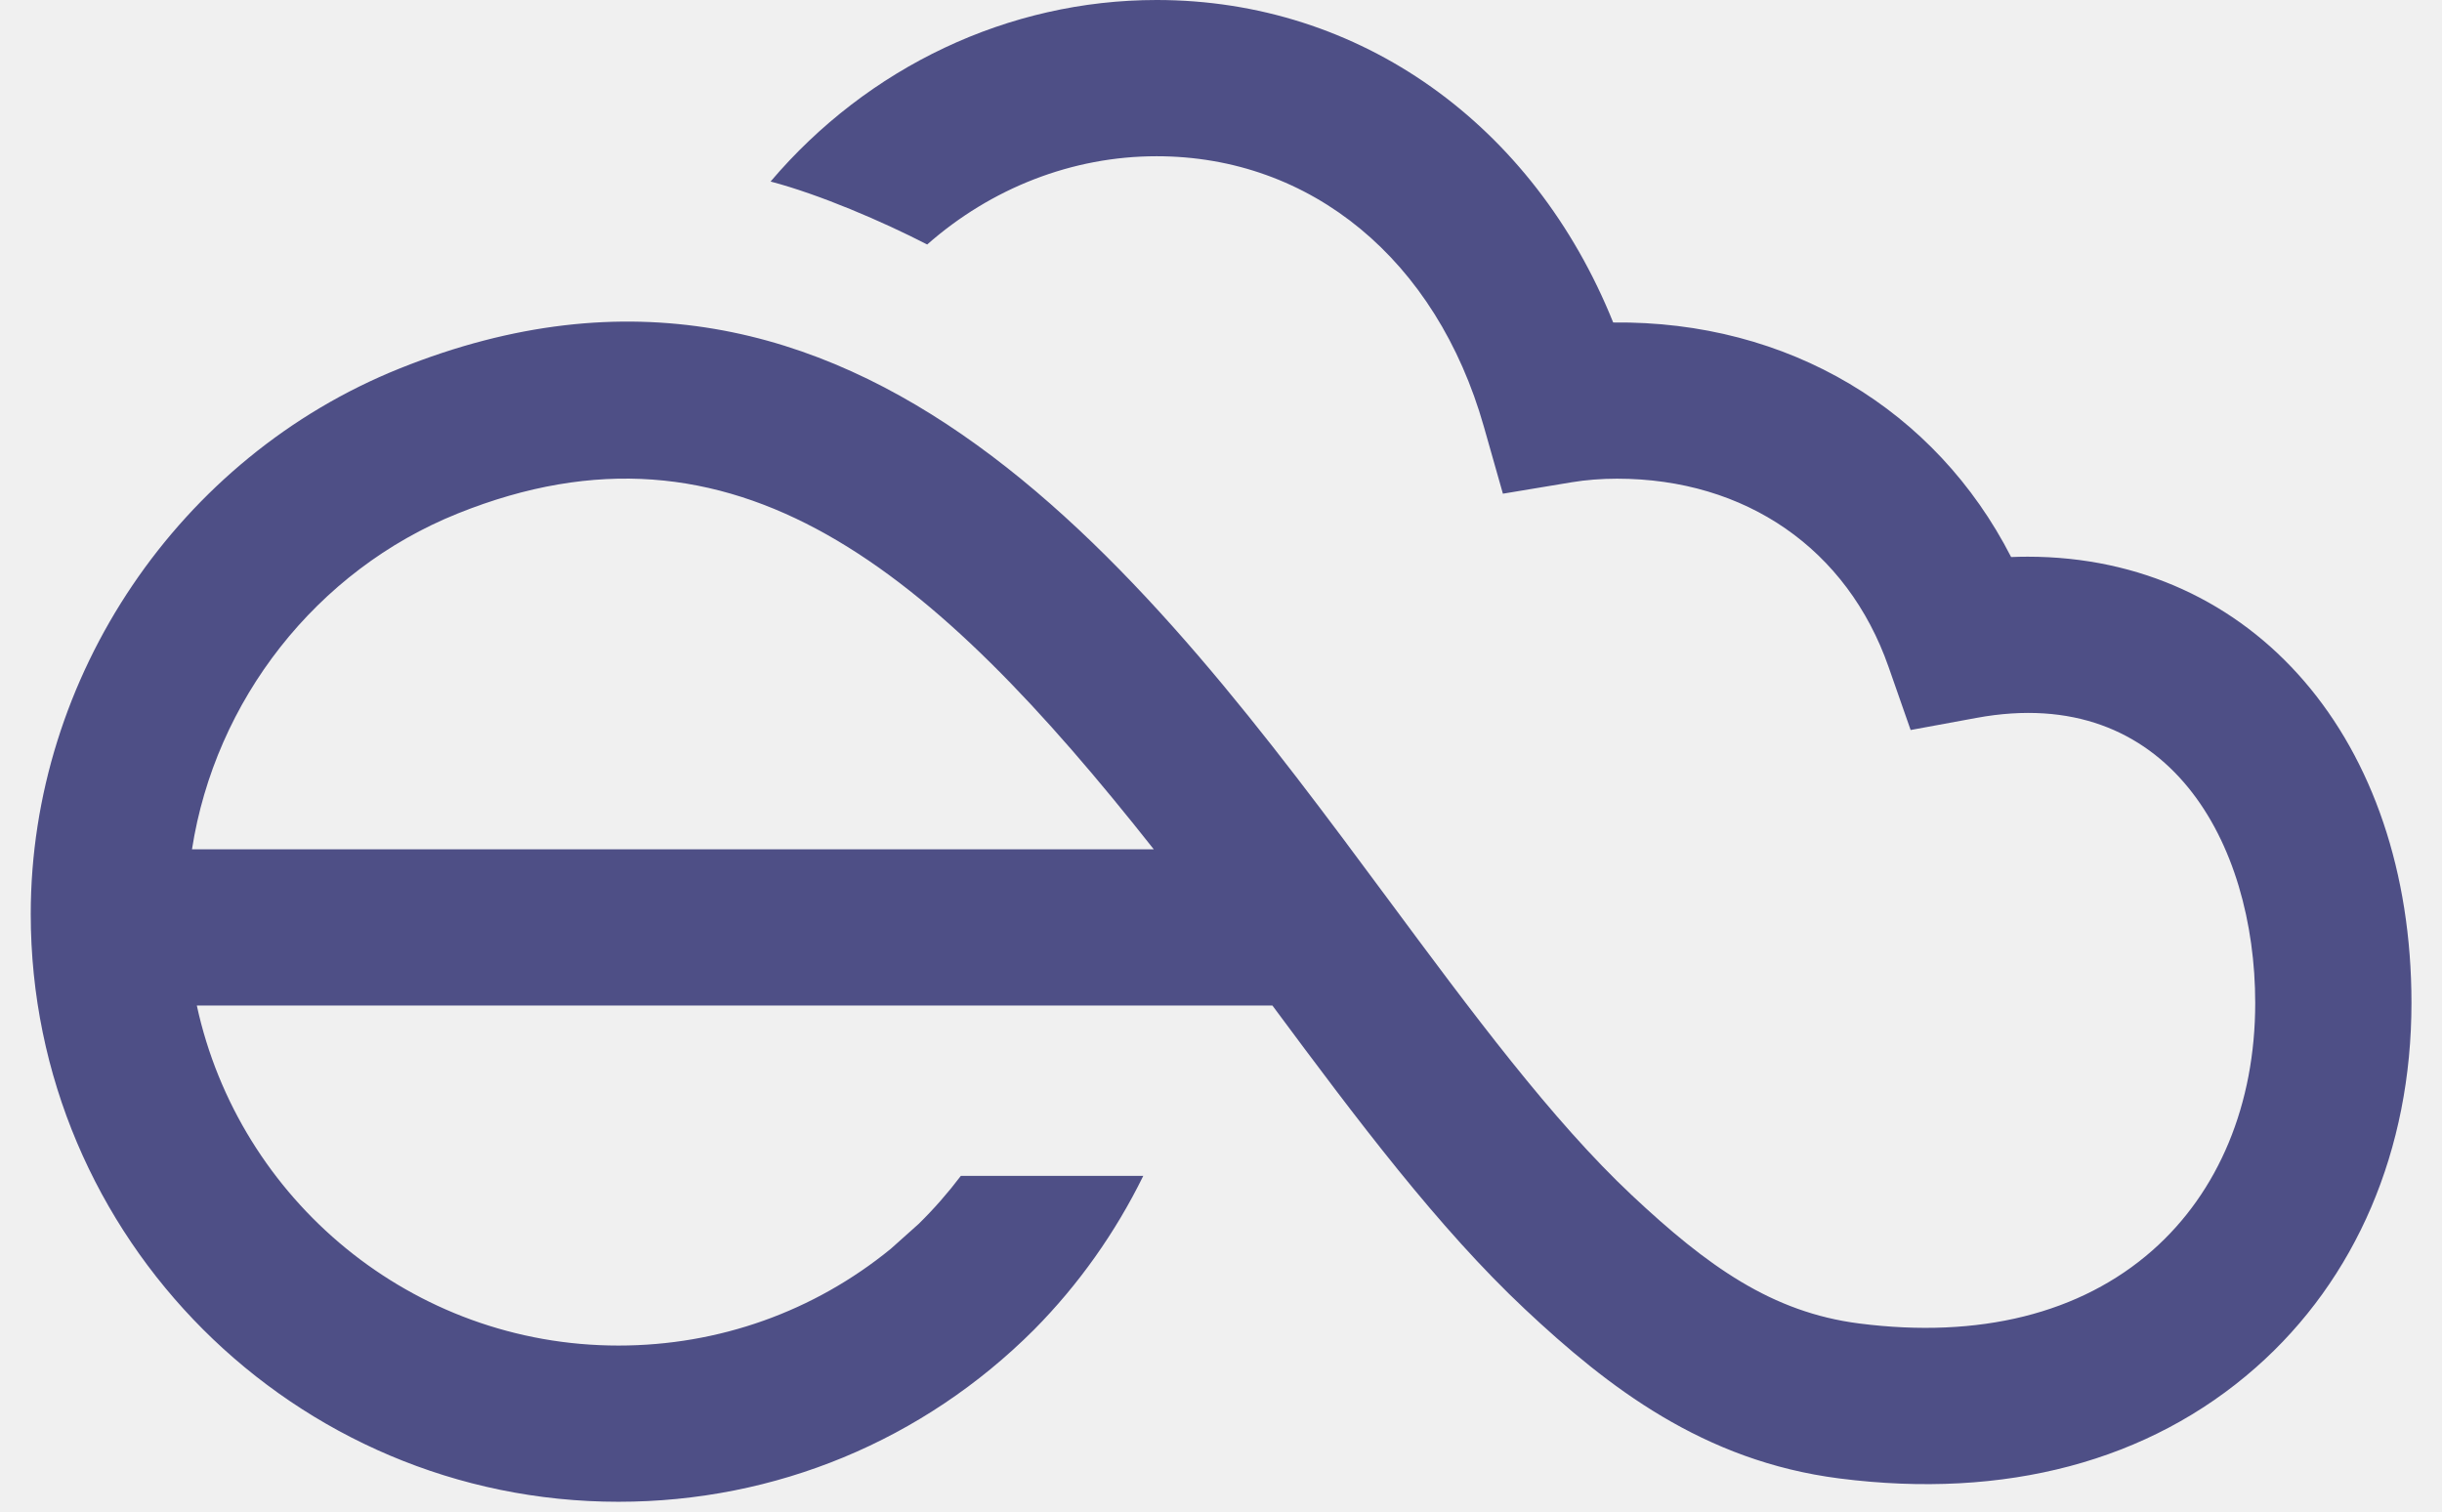
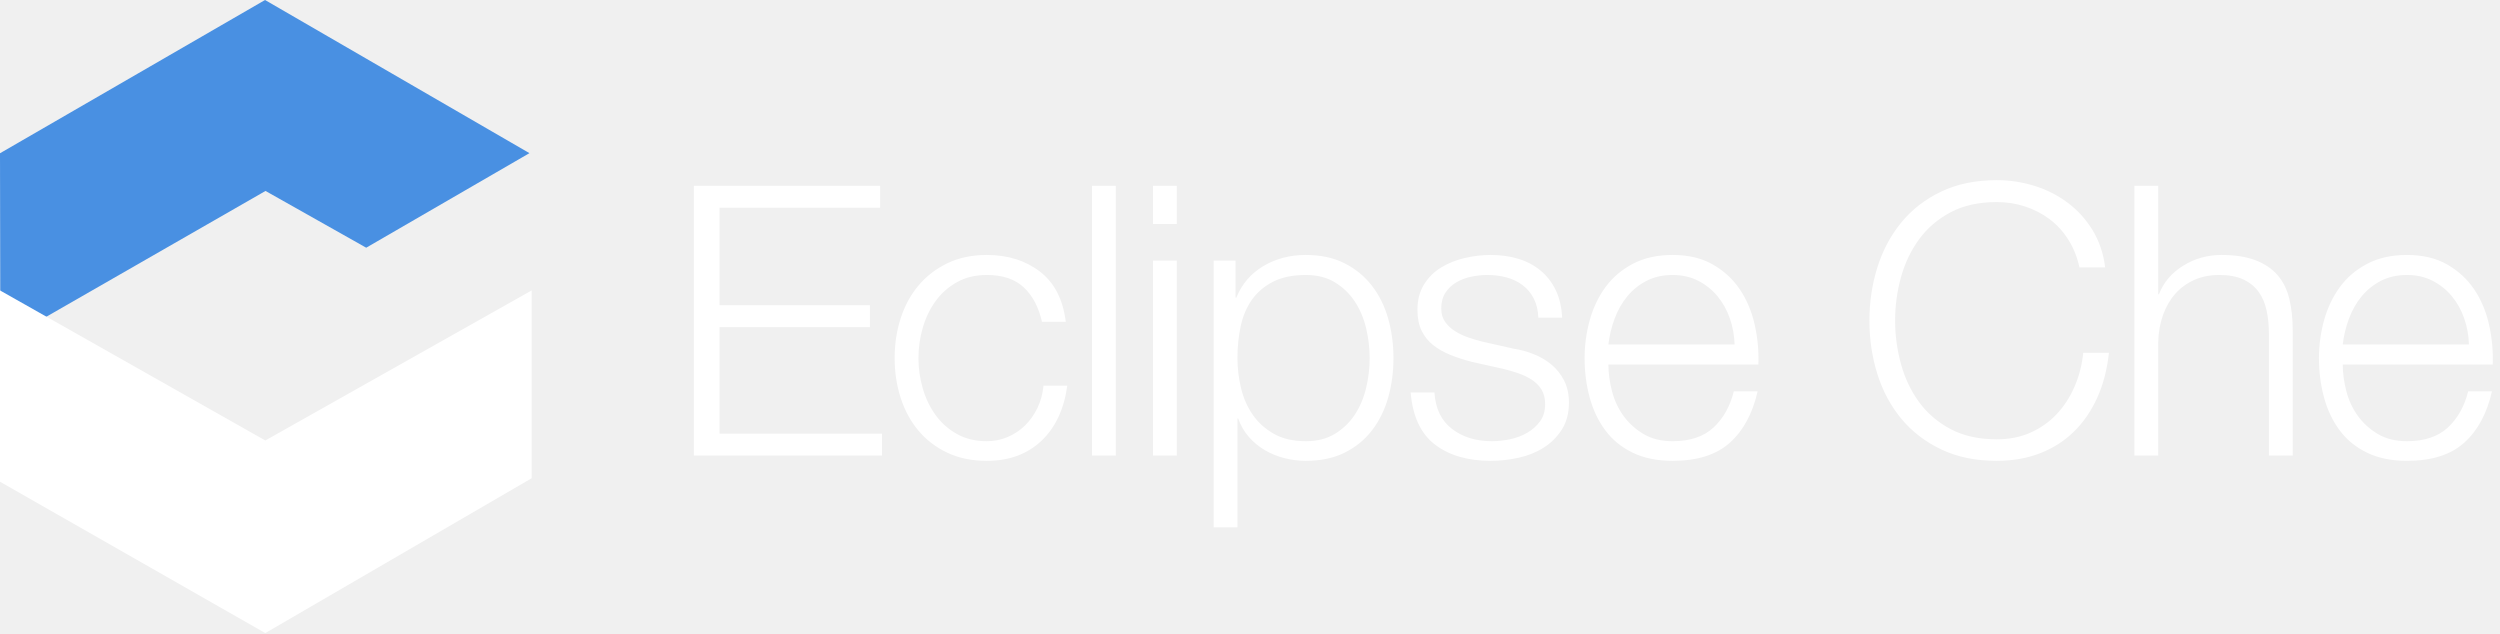
- <svg xmlns="http://www.w3.org/2000/svg" width="105px" height="65px" viewBox="0 0 137 87" version="1.1" style="margin-left: 83px;margin-top: 5px;" fill="#4E4F86">
-   <g stroke="none" stroke-width="1" fill="#4E4F86" fill-rule="evenodd">
+ <svg xmlns="http://www.w3.org/2000/svg" viewBox="0 0 225 57" version="1.1">
+   <g stroke="none" stroke-width="1" fill="none" fill-rule="evenodd">
    <g>
-       <g id="EclipseCheLogo">
-         <g>
-           <path d="M24.576,29.553 C40.539,23.138 51.918,32.776 64.63,48.88 L9.28,48.88 C10.608,40.328 16.422,32.828 24.576,29.553 L24.576,29.553 Z M114.923,32.04 C114.609,32.04 114.292,32.047 113.972,32.06 C109.635,23.586 101.159,18.45 91.07,18.56 C86.49,7.169 76.509,0 64.794,0 C56.26,0 48.174,3.857 42.578,10.448 C45.386,11.186 49.03,12.75 51.591,14.072 C55.265,10.835 59.93,8.992 64.794,8.992 C73.685,8.992 80.901,14.953 83.626,24.548 L84.724,28.414 L88.688,27.755 C89.493,27.621 90.392,27.55 91.289,27.55 C98.702,27.55 104.545,31.6 106.918,38.381 L108.189,42.015 L111.975,41.318 C123.069,39.271 128.02,48.565 128.02,57.726 C128.02,63.549 125.918,68.607 122.101,71.968 C117.976,75.601 112.141,77.058 105.229,76.171 C100.199,75.529 96.495,72.873 92.148,68.794 C87.548,64.478 82.952,58.278 78.086,51.713 C64.511,33.402 47.62,10.606 21.224,21.21 C8.53,26.309 0,38.927 0,52.608 C0,71.26 15.174,86.433 33.825,86.433 C42.861,86.433 51.355,82.915 57.743,76.526 C60.309,73.934 62.425,70.937 64.027,67.676 L53.528,67.676 C52.791,68.65 51.984,69.572 51.108,70.433 C51.015,70.523 49.519,71.856 49.494,71.876 C45.078,75.481 39.603,77.442 33.825,77.442 C21.938,77.442 11.98,69.045 9.558,57.872 L71.459,57.872 C76.352,64.469 81.009,70.672 85.995,75.351 C90.755,79.817 96.242,84.089 104.091,85.091 C113.638,86.311 121.922,84.106 128.042,78.717 C133.827,73.625 137.012,66.17 137.012,57.726 C137.012,42.603 127.929,32.04 114.923,32.04 L114.923,32.04 Z" />
-         </g>
-       </g>
+       <path d="M0.032,30.88 L0,13.793 L23.853,0 L47.649,13.784 L32.958,22.294 L23.896,17.185 L0.032,30.88 Z" fill="#4990E2" />
+       <path d="M0,43.355 L23.876,56.977 L47.85,43.04 L47.85,26.138 L23.876,39.644 L0,26.138 L0,43.355 Z" fill="#FFFFFF" />
+       <path d="M62.448,16.724 L62.448,41 L79.38,41 L79.38,39.028 L64.76,39.028 L64.76,29.44 L78.292,29.44 L78.292,27.468 L64.76,27.468 L64.76,18.696 L79.21,18.696 L79.21,16.724 L62.448,16.724 Z M93.778,28.964 L95.92,28.964 C95.671,26.947 94.894,25.439 93.591,24.442 C92.288,23.445 90.695,22.946 88.814,22.946 C87.477,22.946 86.292,23.195 85.261,23.694 C84.23,24.193 83.363,24.861 82.66,25.7 C81.957,26.539 81.425,27.519 81.062,28.641 C80.699,29.763 80.518,30.959 80.518,32.228 C80.518,33.497 80.699,34.693 81.062,35.815 C81.425,36.937 81.957,37.917 82.66,38.756 C83.363,39.595 84.23,40.258 85.261,40.745 C86.292,41.232 87.477,41.476 88.814,41.476 C90.809,41.476 92.441,40.881 93.71,39.691 C94.979,38.501 95.761,36.841 96.056,34.71 L93.914,34.71 C93.846,35.435 93.665,36.104 93.37,36.716 C93.075,37.328 92.701,37.855 92.248,38.297 C91.795,38.739 91.273,39.085 90.684,39.334 C90.095,39.583 89.471,39.708 88.814,39.708 C87.794,39.708 86.899,39.493 86.128,39.062 C85.357,38.631 84.717,38.065 84.207,37.362 C83.697,36.659 83.312,35.86 83.051,34.965 C82.79,34.07 82.66,33.157 82.66,32.228 C82.66,31.299 82.79,30.386 83.051,29.491 C83.312,28.596 83.697,27.797 84.207,27.094 C84.717,26.391 85.357,25.825 86.128,25.394 C86.899,24.963 87.794,24.748 88.814,24.748 C90.242,24.748 91.353,25.122 92.146,25.87 C92.939,26.618 93.483,27.649 93.778,28.964 L93.778,28.964 Z M98.282,16.724 L98.282,41 L100.424,41 L100.424,16.724 L98.282,16.724 Z M103.772,16.724 L103.772,20.158 L105.914,20.158 L105.914,16.724 L103.772,16.724 Z M103.772,23.456 L103.772,41 L105.914,41 L105.914,23.456 L103.772,23.456 Z M109.228,23.456 L109.228,47.46 L111.37,47.46 L111.37,37.668 L111.438,37.668 C111.665,38.303 111.988,38.858 112.407,39.334 C112.826,39.81 113.308,40.207 113.852,40.524 C114.396,40.841 114.985,41.079 115.62,41.238 C116.255,41.397 116.889,41.476 117.524,41.476 C118.861,41.476 120.023,41.232 121.009,40.745 C121.995,40.258 122.817,39.589 123.474,38.739 C124.131,37.889 124.619,36.903 124.936,35.781 C125.253,34.659 125.412,33.475 125.412,32.228 C125.412,30.981 125.253,29.797 124.936,28.675 C124.619,27.553 124.131,26.567 123.474,25.717 C122.817,24.867 121.995,24.193 121.009,23.694 C120.023,23.195 118.861,22.946 117.524,22.946 C116.096,22.946 114.821,23.28 113.699,23.949 C112.577,24.618 111.767,25.564 111.268,26.788 L111.2,26.788 L111.2,23.456 L109.228,23.456 Z M123.27,32.228 C123.27,33.135 123.162,34.036 122.947,34.931 C122.732,35.826 122.392,36.625 121.927,37.328 C121.462,38.031 120.867,38.603 120.142,39.045 C119.417,39.487 118.544,39.708 117.524,39.708 C116.391,39.708 115.433,39.487 114.651,39.045 C113.869,38.603 113.234,38.031 112.747,37.328 C112.26,36.625 111.908,35.826 111.693,34.931 C111.478,34.036 111.37,33.135 111.37,32.228 C111.37,31.231 111.466,30.279 111.659,29.372 C111.852,28.465 112.186,27.672 112.662,26.992 C113.138,26.312 113.773,25.768 114.566,25.36 C115.359,24.952 116.345,24.748 117.524,24.748 C118.544,24.748 119.417,24.969 120.142,25.411 C120.867,25.853 121.462,26.425 121.927,27.128 C122.392,27.831 122.732,28.63 122.947,29.525 C123.162,30.42 123.27,31.321 123.27,32.228 L123.27,32.228 Z M138.45,28.59 L140.592,28.59 C140.547,27.638 140.354,26.811 140.014,26.108 C139.674,25.405 139.215,24.816 138.637,24.34 C138.059,23.864 137.39,23.513 136.631,23.286 C135.872,23.059 135.05,22.946 134.166,22.946 C133.395,22.946 132.619,23.037 131.837,23.218 C131.055,23.399 130.347,23.683 129.712,24.068 C129.077,24.453 128.562,24.963 128.165,25.598 C127.768,26.233 127.57,26.992 127.57,27.876 C127.57,28.624 127.695,29.253 127.944,29.763 C128.193,30.273 128.539,30.704 128.981,31.055 C129.423,31.406 129.939,31.701 130.528,31.939 C131.117,32.177 131.763,32.387 132.466,32.568 L135.22,33.18 C135.696,33.293 136.166,33.429 136.631,33.588 C137.096,33.747 137.509,33.945 137.872,34.183 C138.235,34.421 138.524,34.716 138.739,35.067 C138.954,35.418 139.062,35.855 139.062,36.376 C139.062,36.988 138.909,37.504 138.603,37.923 C138.297,38.342 137.906,38.688 137.43,38.96 C136.954,39.232 136.438,39.425 135.883,39.538 C135.328,39.651 134.789,39.708 134.268,39.708 C132.84,39.708 131.644,39.34 130.681,38.603 C129.718,37.866 129.191,36.773 129.1,35.322 L126.958,35.322 C127.139,37.475 127.87,39.039 129.151,40.014 C130.432,40.989 132.103,41.476 134.166,41.476 C134.982,41.476 135.809,41.385 136.648,41.204 C137.487,41.023 138.24,40.722 138.909,40.303 C139.578,39.884 140.127,39.34 140.558,38.671 C140.989,38.002 141.204,37.192 141.204,36.24 C141.204,35.469 141.057,34.801 140.762,34.234 C140.467,33.667 140.088,33.191 139.623,32.806 C139.158,32.421 138.626,32.109 138.025,31.871 C137.424,31.633 136.818,31.469 136.206,31.378 L133.35,30.732 C132.987,30.641 132.591,30.522 132.16,30.375 C131.729,30.228 131.333,30.041 130.97,29.814 C130.607,29.587 130.307,29.31 130.069,28.981 C129.831,28.652 129.712,28.25 129.712,27.774 C129.712,27.207 129.837,26.731 130.086,26.346 C130.335,25.961 130.664,25.649 131.072,25.411 C131.48,25.173 131.928,25.003 132.415,24.901 C132.902,24.799 133.384,24.748 133.86,24.748 C134.472,24.748 135.05,24.822 135.594,24.969 C136.138,25.116 136.62,25.349 137.039,25.666 C137.458,25.983 137.793,26.386 138.042,26.873 C138.291,27.36 138.427,27.933 138.45,28.59 L138.45,28.59 Z M156.112,31.004 L144.756,31.004 C144.847,30.211 145.034,29.434 145.317,28.675 C145.6,27.916 145.98,27.247 146.456,26.669 C146.932,26.091 147.51,25.626 148.19,25.275 C148.87,24.924 149.652,24.748 150.536,24.748 C151.397,24.748 152.168,24.924 152.848,25.275 C153.528,25.626 154.106,26.091 154.582,26.669 C155.058,27.247 155.426,27.91 155.687,28.658 C155.948,29.406 156.089,30.188 156.112,31.004 L156.112,31.004 Z M144.756,32.806 L158.254,32.806 C158.299,31.582 158.186,30.375 157.914,29.185 C157.642,27.995 157.194,26.941 156.571,26.023 C155.948,25.105 155.137,24.363 154.14,23.796 C153.143,23.229 151.941,22.946 150.536,22.946 C149.153,22.946 147.958,23.212 146.949,23.745 C145.94,24.278 145.119,24.98 144.484,25.853 C143.849,26.726 143.379,27.717 143.073,28.828 C142.767,29.939 142.614,31.072 142.614,32.228 C142.614,33.475 142.767,34.659 143.073,35.781 C143.379,36.903 143.849,37.889 144.484,38.739 C145.119,39.589 145.94,40.258 146.949,40.745 C147.958,41.232 149.153,41.476 150.536,41.476 C152.757,41.476 154.474,40.932 155.687,39.844 C156.9,38.756 157.733,37.215 158.186,35.22 L156.044,35.22 C155.704,36.58 155.092,37.668 154.208,38.484 C153.324,39.3 152.1,39.708 150.536,39.708 C149.516,39.708 148.643,39.493 147.918,39.062 C147.193,38.631 146.592,38.087 146.116,37.43 C145.64,36.773 145.294,36.03 145.079,35.203 C144.864,34.376 144.756,33.577 144.756,32.806 L144.756,32.806 Z M187.152,24.068 L189.464,24.068 C189.305,22.799 188.926,21.677 188.325,20.702 C187.724,19.727 186.976,18.906 186.081,18.237 C185.186,17.568 184.188,17.064 183.089,16.724 C181.99,16.384 180.862,16.214 179.706,16.214 C177.802,16.214 176.13,16.56 174.691,17.251 C173.252,17.942 172.056,18.872 171.104,20.039 C170.152,21.206 169.438,22.549 168.962,24.068 C168.486,25.587 168.248,27.185 168.248,28.862 C168.248,30.539 168.486,32.137 168.962,33.656 C169.438,35.175 170.152,36.512 171.104,37.668 C172.056,38.824 173.252,39.748 174.691,40.439 C176.13,41.13 177.802,41.476 179.706,41.476 C181.134,41.476 182.432,41.249 183.599,40.796 C184.766,40.343 185.781,39.697 186.642,38.858 C187.503,38.019 188.206,36.999 188.75,35.798 C189.294,34.597 189.645,33.248 189.804,31.752 L187.492,31.752 C187.379,32.84 187.118,33.854 186.71,34.795 C186.302,35.736 185.769,36.557 185.112,37.26 C184.455,37.963 183.673,38.518 182.766,38.926 C181.859,39.334 180.839,39.538 179.706,39.538 C178.097,39.538 176.714,39.232 175.558,38.62 C174.402,38.008 173.456,37.198 172.719,36.189 C171.982,35.18 171.438,34.036 171.087,32.755 C170.736,31.474 170.56,30.177 170.56,28.862 C170.56,27.525 170.736,26.221 171.087,24.952 C171.438,23.683 171.982,22.544 172.719,21.535 C173.456,20.526 174.402,19.716 175.558,19.104 C176.714,18.492 178.097,18.186 179.706,18.186 C180.59,18.186 181.434,18.316 182.239,18.577 C183.044,18.838 183.78,19.217 184.449,19.716 C185.118,20.215 185.684,20.832 186.149,21.569 C186.614,22.306 186.948,23.139 187.152,24.068 L187.152,24.068 Z M192.098,16.724 L192.098,41 L194.24,41 L194.24,30.766 C194.263,29.905 194.404,29.106 194.665,28.369 C194.926,27.632 195.288,26.998 195.753,26.465 C196.218,25.932 196.784,25.513 197.453,25.207 C198.122,24.901 198.887,24.748 199.748,24.748 C200.609,24.748 201.329,24.884 201.907,25.156 C202.485,25.428 202.944,25.802 203.284,26.278 C203.624,26.754 203.862,27.315 203.998,27.961 C204.134,28.607 204.202,29.304 204.202,30.052 L204.202,41 L206.344,41 L206.344,29.712 C206.344,28.669 206.242,27.729 206.038,26.89 C205.834,26.051 205.483,25.343 204.984,24.765 C204.485,24.187 203.822,23.739 202.995,23.422 C202.168,23.105 201.142,22.946 199.918,22.946 C198.671,22.946 197.527,23.269 196.484,23.915 C195.441,24.561 194.716,25.417 194.308,26.482 L194.24,26.482 L194.24,16.724 L192.098,16.724 Z M222.204,31.004 L210.848,31.004 C210.939,30.211 211.126,29.434 211.409,28.675 C211.692,27.916 212.072,27.247 212.548,26.669 C213.024,26.091 213.602,25.626 214.282,25.275 C214.962,24.924 215.744,24.748 216.628,24.748 C217.489,24.748 218.26,24.924 218.94,25.275 C219.62,25.626 220.198,26.091 220.674,26.669 C221.15,27.247 221.518,27.91 221.779,28.658 C222.04,29.406 222.181,30.188 222.204,31.004 L222.204,31.004 Z M210.848,32.806 L224.346,32.806 C224.391,31.582 224.278,30.375 224.006,29.185 C223.734,27.995 223.286,26.941 222.663,26.023 C222.04,25.105 221.229,24.363 220.232,23.796 C219.235,23.229 218.033,22.946 216.628,22.946 C215.245,22.946 214.05,23.212 213.041,23.745 C212.032,24.278 211.211,24.98 210.576,25.853 C209.941,26.726 209.471,27.717 209.165,28.828 C208.859,29.939 208.706,31.072 208.706,32.228 C208.706,33.475 208.859,34.659 209.165,35.781 C209.471,36.903 209.941,37.889 210.576,38.739 C211.211,39.589 212.032,40.258 213.041,40.745 C214.05,41.232 215.245,41.476 216.628,41.476 C218.849,41.476 220.566,40.932 221.779,39.844 C222.992,38.756 223.825,37.215 224.278,35.22 L222.136,35.22 C221.796,36.58 221.184,37.668 220.3,38.484 C219.416,39.3 218.192,39.708 216.628,39.708 C215.608,39.708 214.735,39.493 214.01,39.062 C213.285,38.631 212.684,38.087 212.208,37.43 C211.732,36.773 211.386,36.03 211.171,35.203 C210.956,34.376 210.848,33.577 210.848,32.806 L210.848,32.806 Z" fill="#FFFFFF" />
    </g>
  </g>
</svg>
